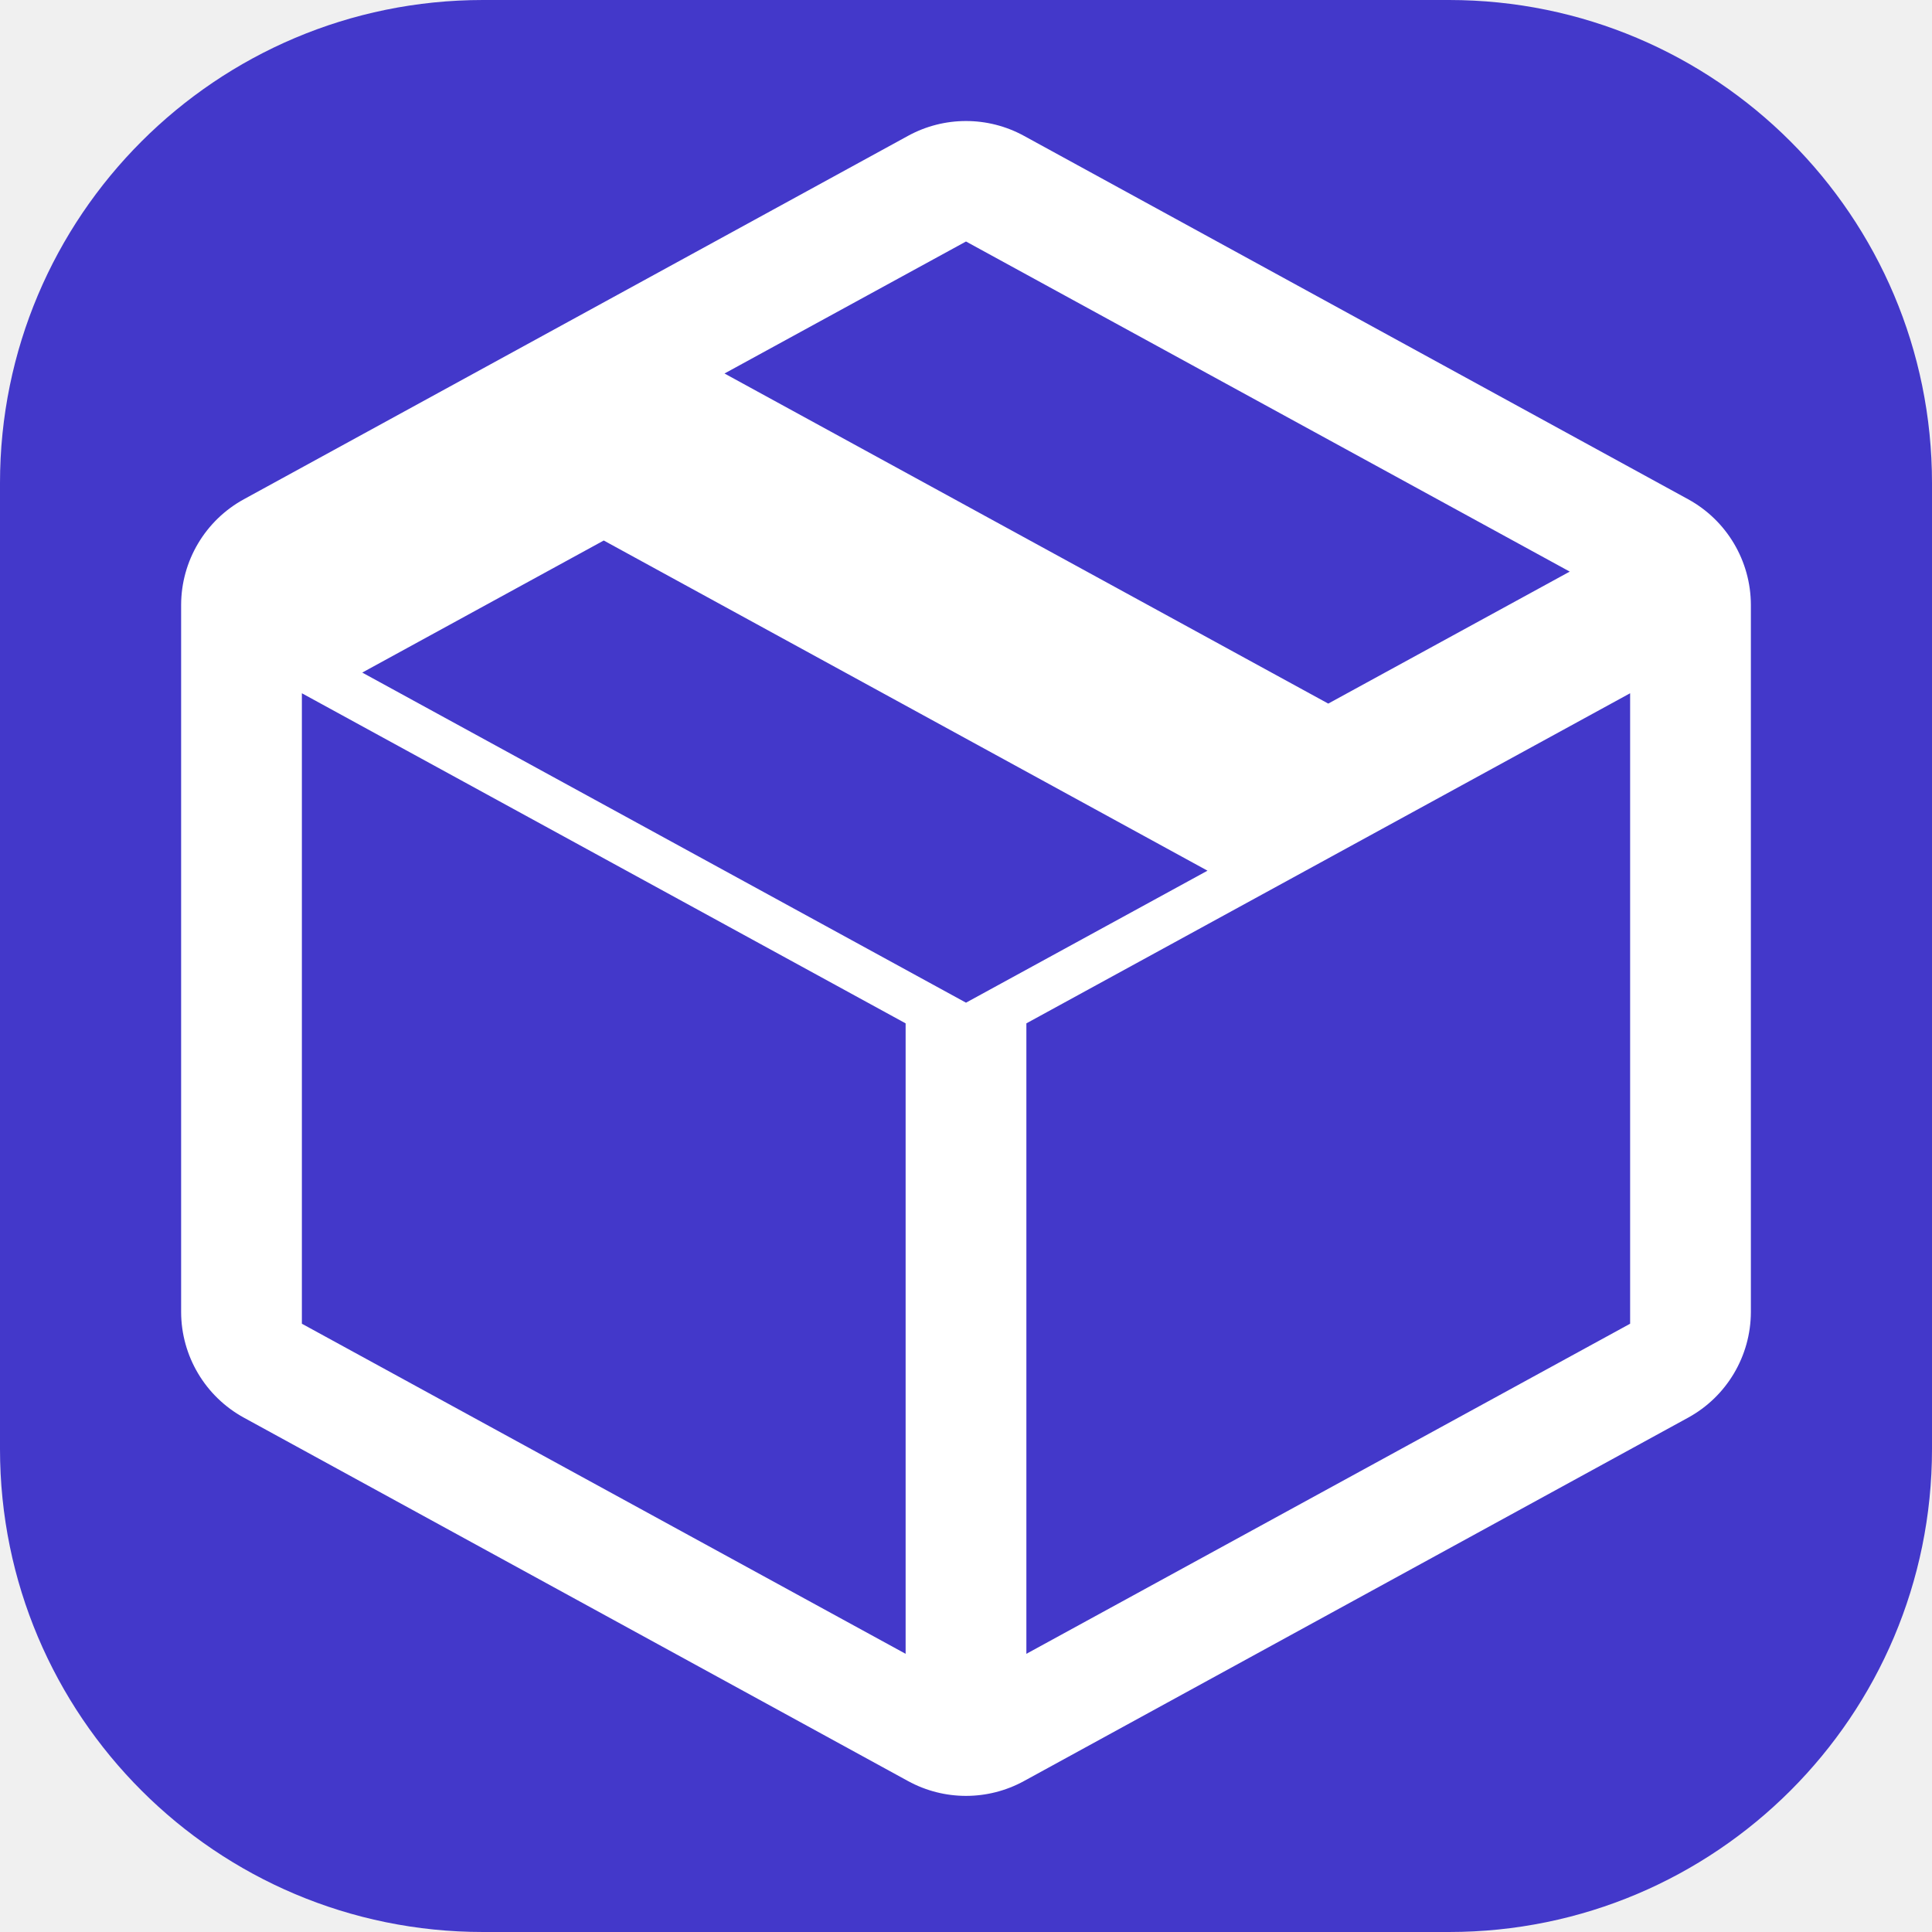
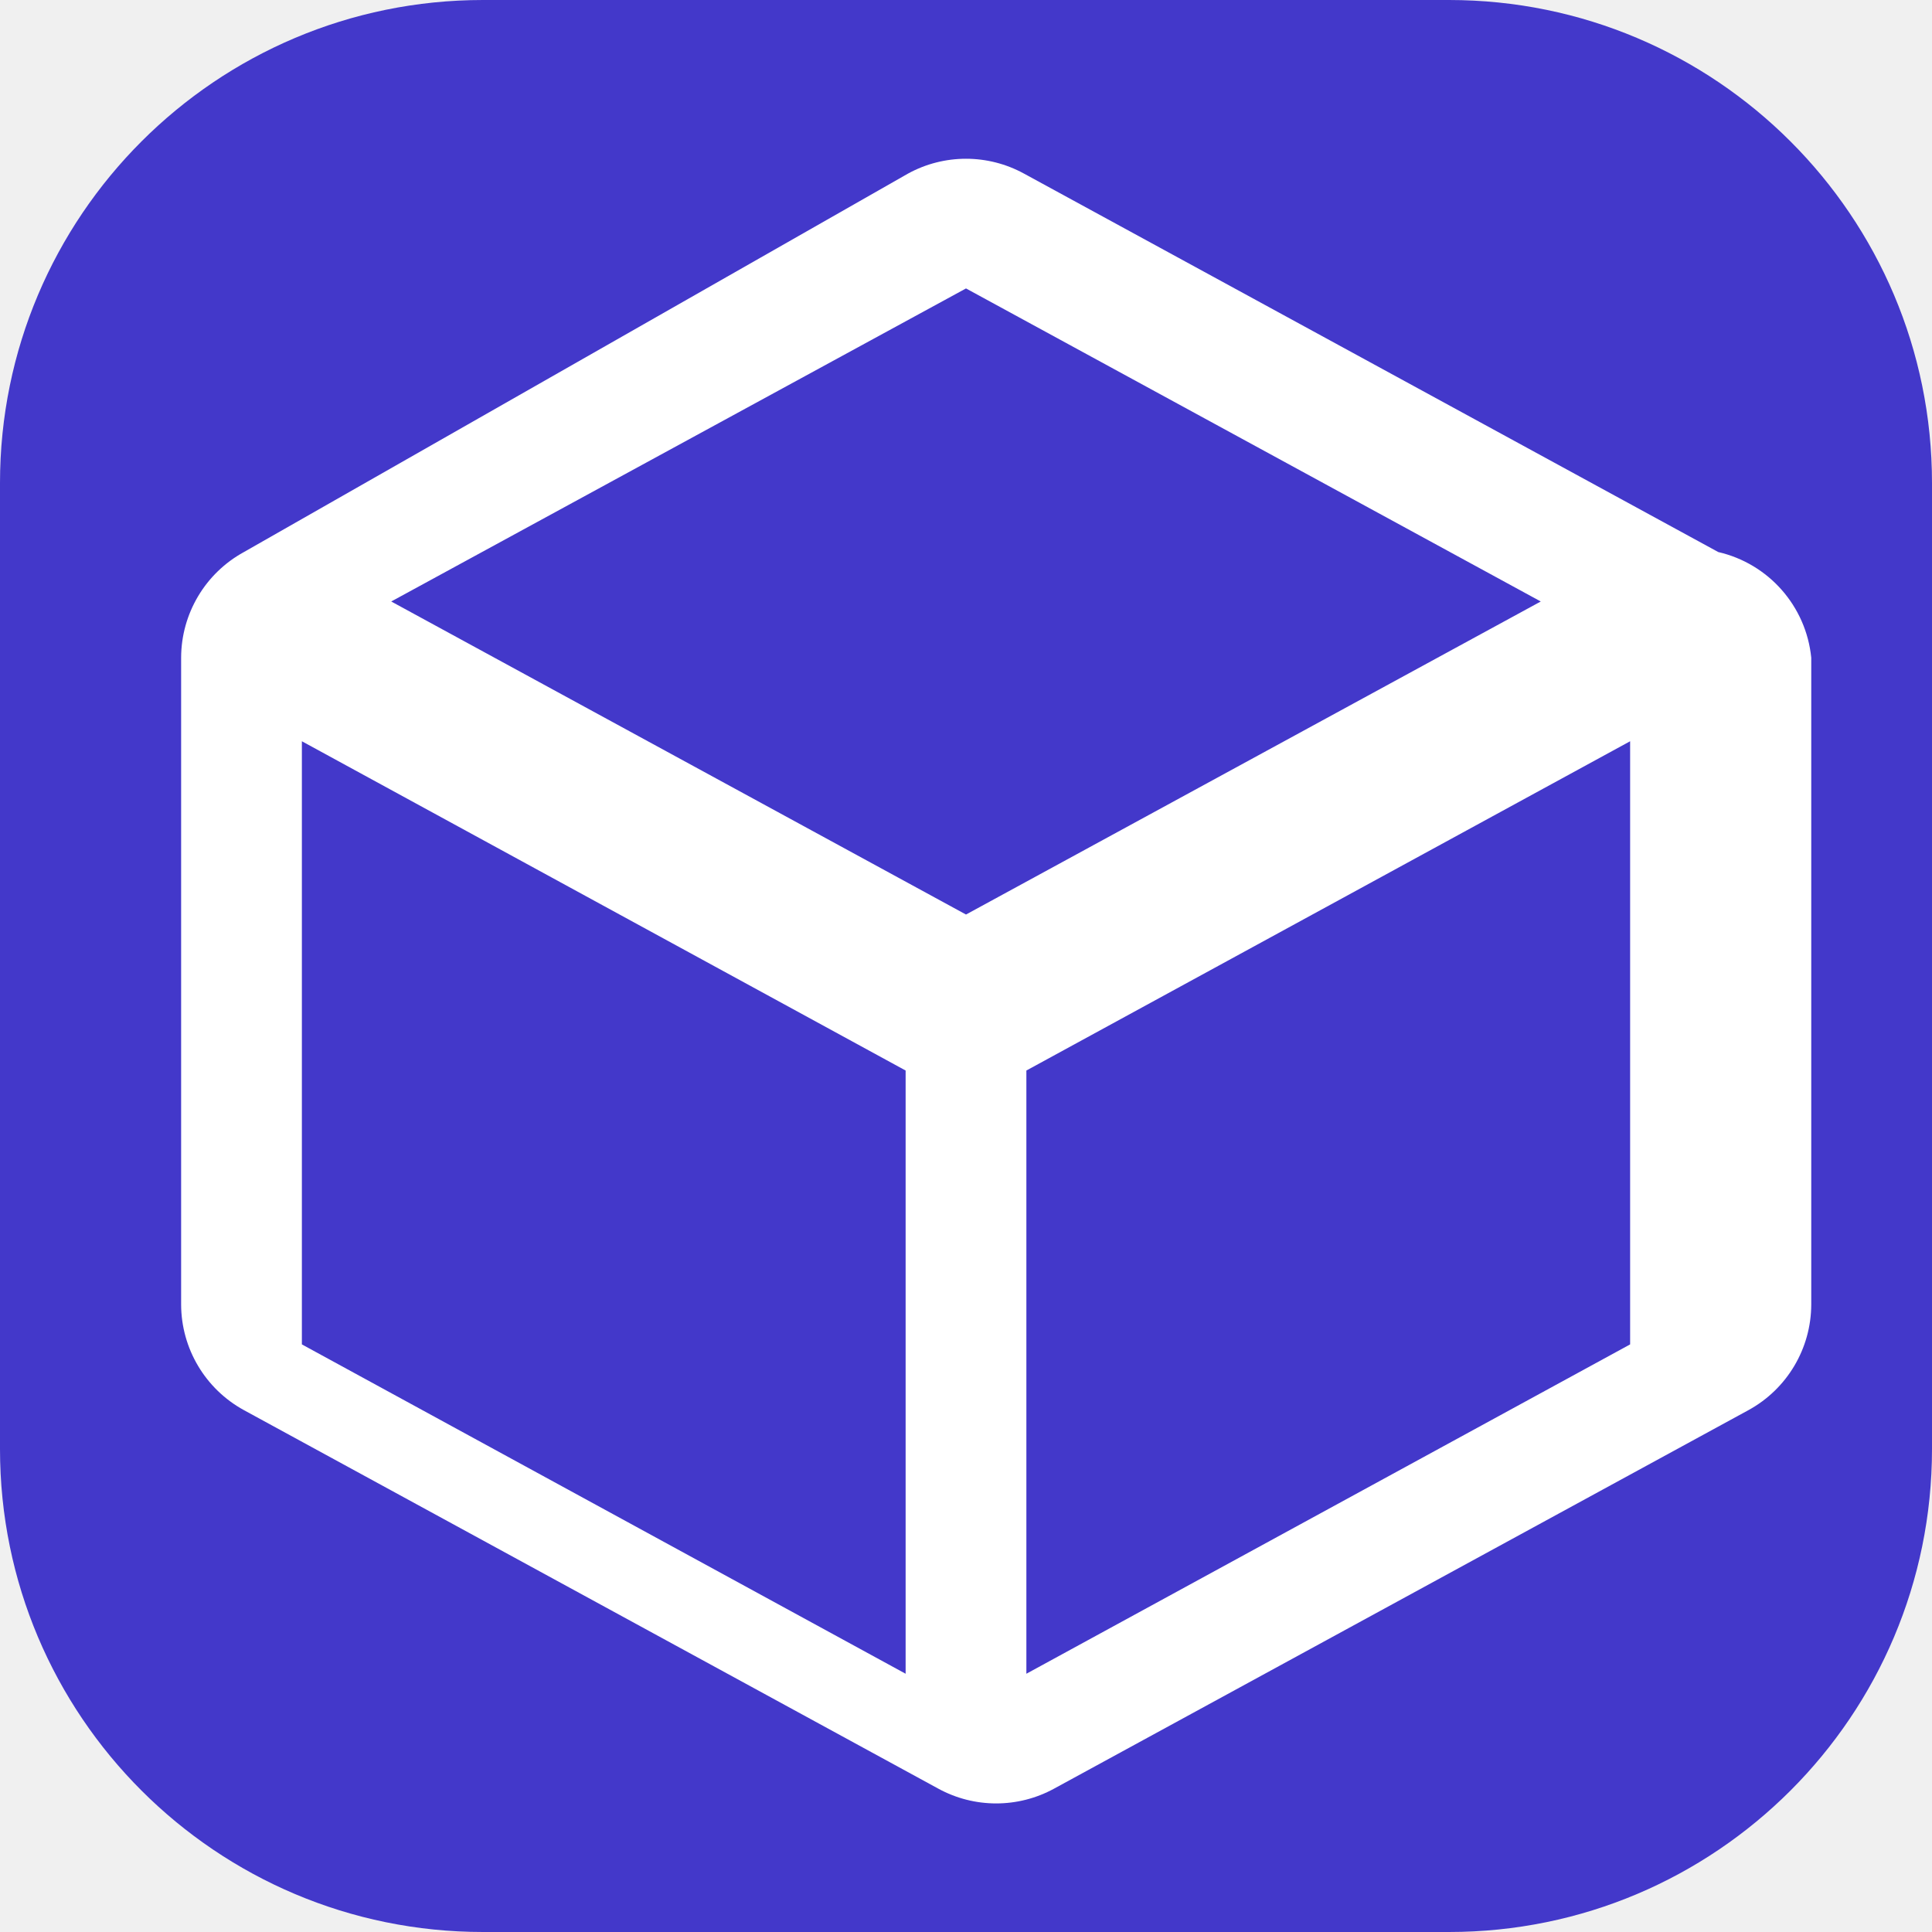
<svg xmlns="http://www.w3.org/2000/svg" width="32" height="32" viewBox="0 0 256 256" fill="none">
  <rect width="256" height="256" rx="64" fill="#4338CA" />
-   <path d="M223.68,66.15,135.68,18a16,16,0,0,0-15.36,0l-88,48.15a16,16,0,0,0-8.32,14V173.85a16,16,0,0,0,8.32,14l88,48.15a16,16,0,0,0,15.36,0l88-48.15a16,16,0,0,0,8.32-14V80.15A16,16,0,0,0,223.68,66.15ZM128,32l80,43.74-32,17.49L96,49.49ZM120,219.14l-80-43.74V91.86l80,43.74Zm8-86.28L48,89.12l32-17.5,80,43.75Zm88,42.54-80,43.74V135.6l80-43.74Z" fill="white" />
+   <path d="M227.68,73.15,135.68,23a16,16,0,0,0-15.36,0L32.32,73.15a16,16,0,0,0-8.32,14V172.85a16,16,0,0,0,8.32,14l92,50.15a16,16,0,0,0,15.36,0l92-50.15a16,16,0,0,0,8.32-14V87.15A16,16,0,0,0,227.68,73.15ZM128,38.22,204.16,79.7,128,121.18,51.84,79.7ZM120,221.78l-80-43.64V98.22l80,43.63Zm16,0V141.85l80-43.63v79.92Z" fill="white" />
</svg>
